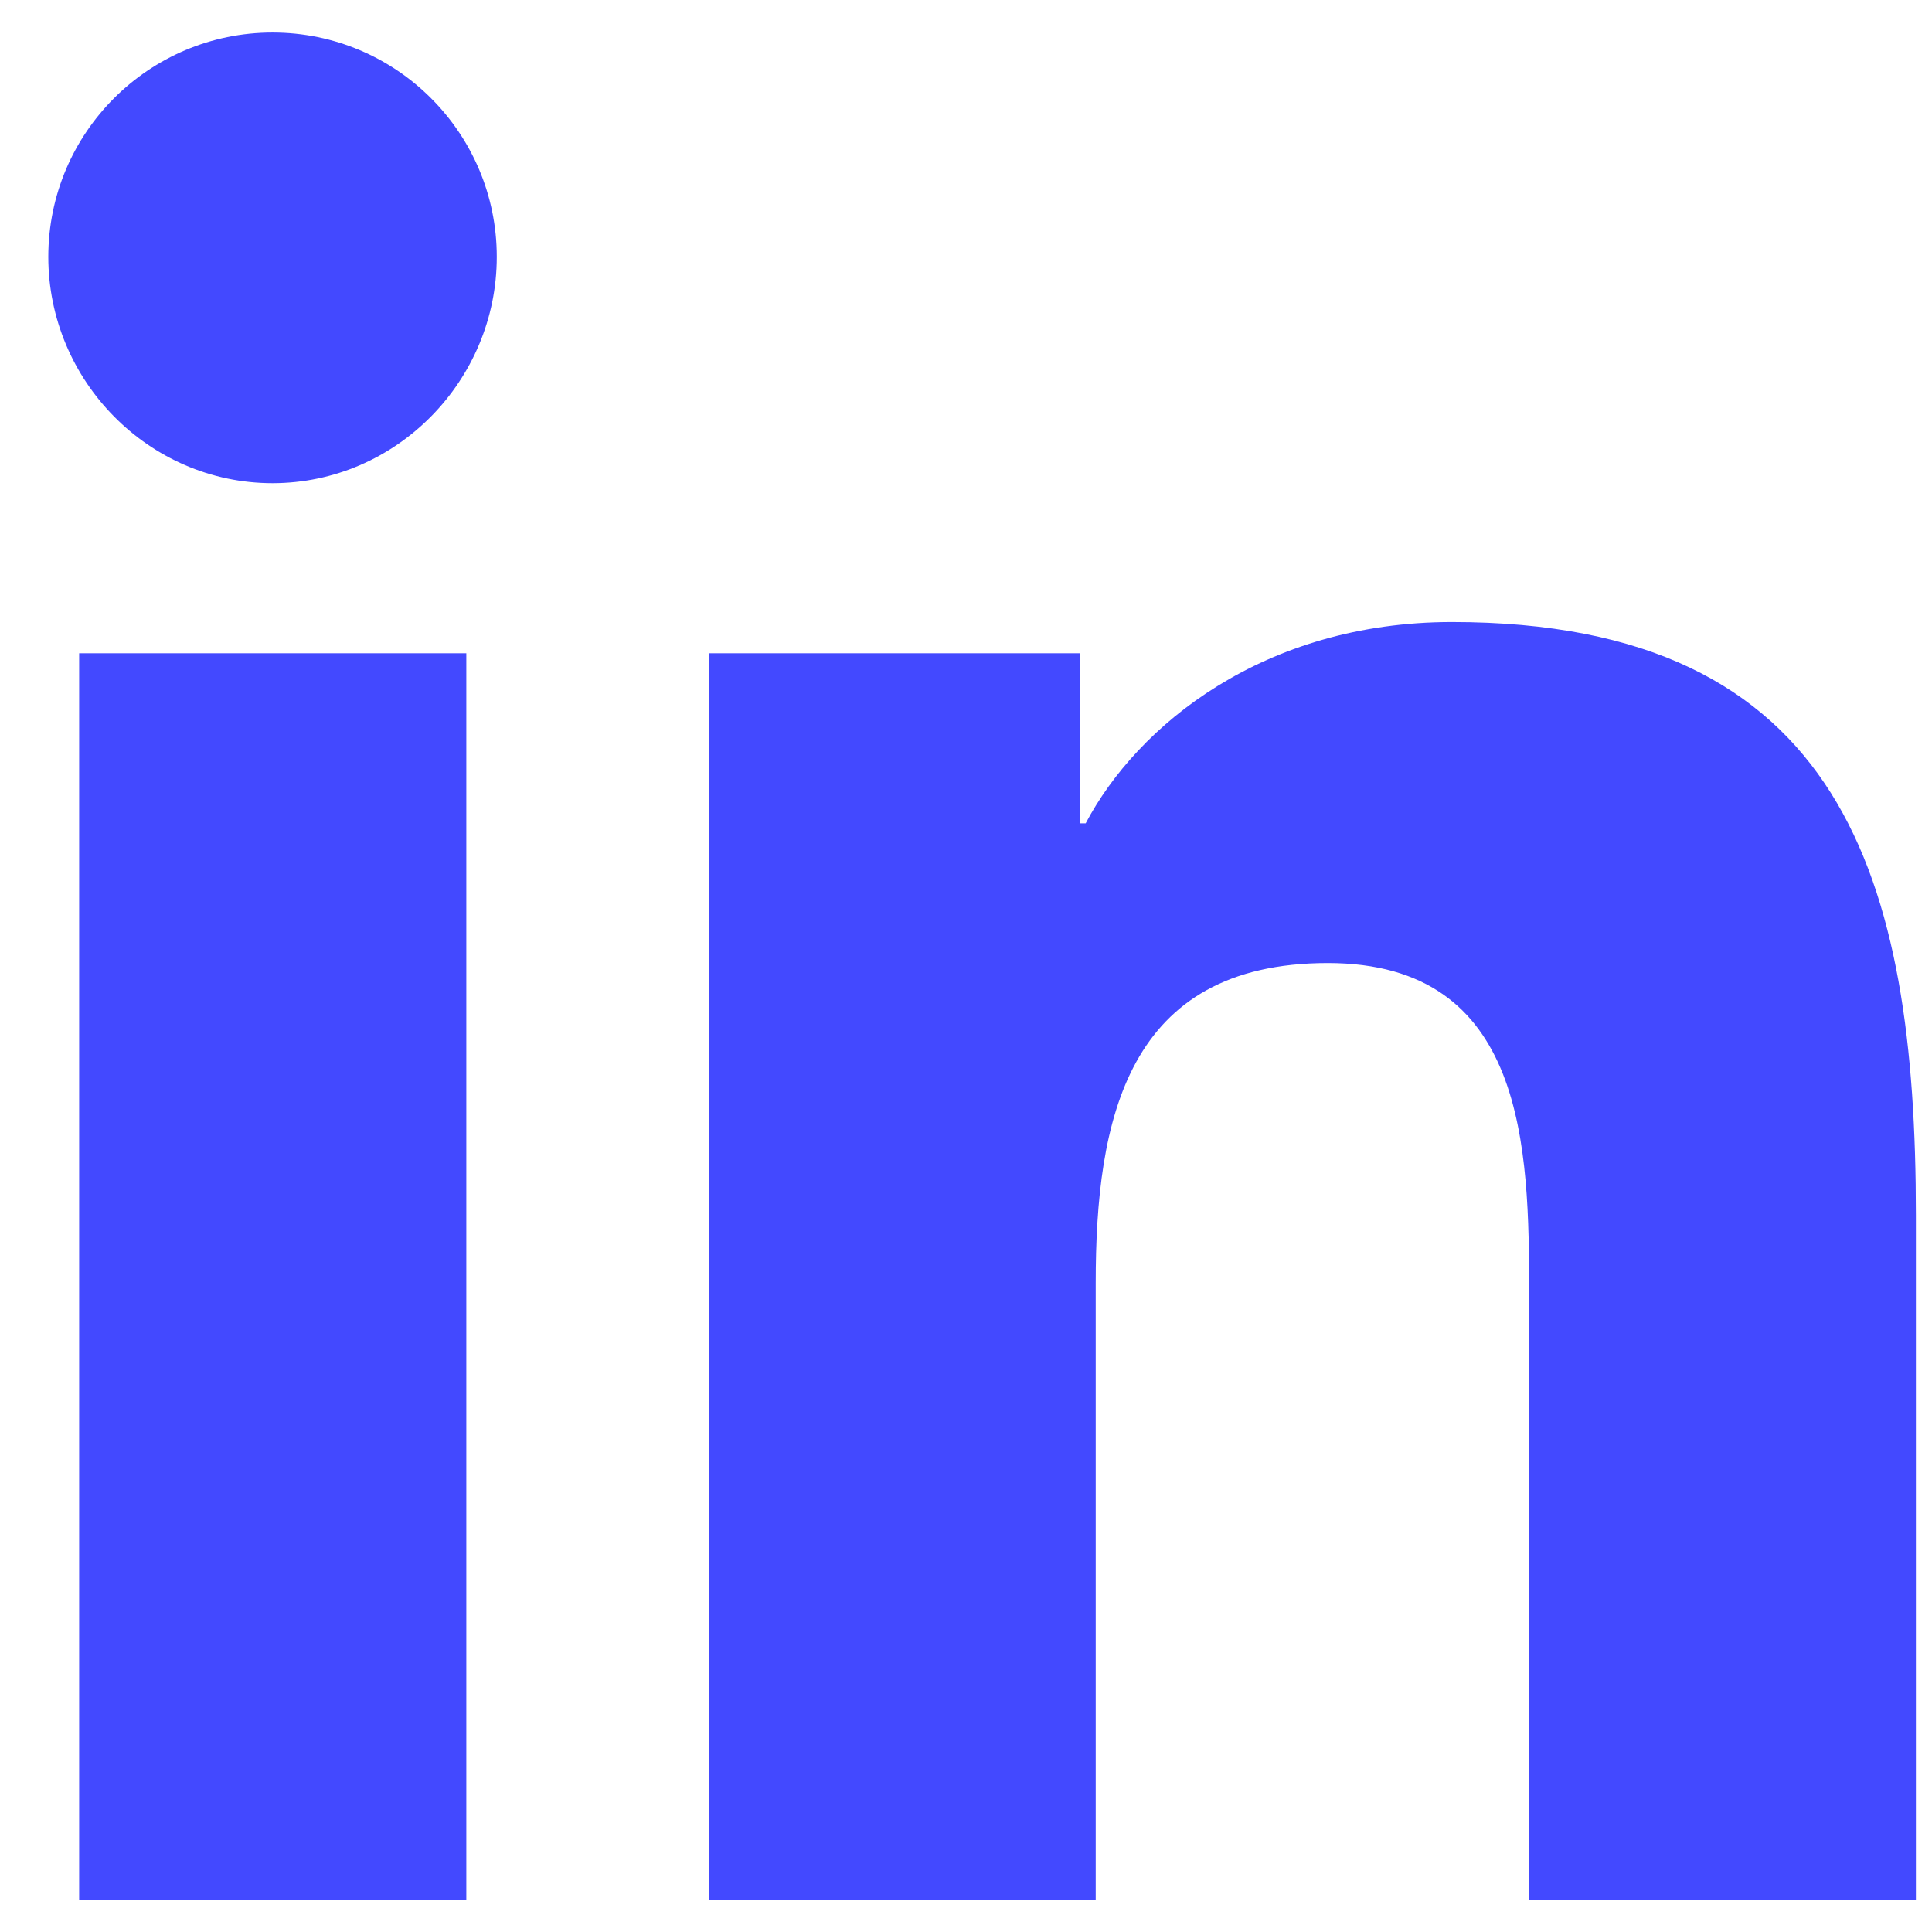
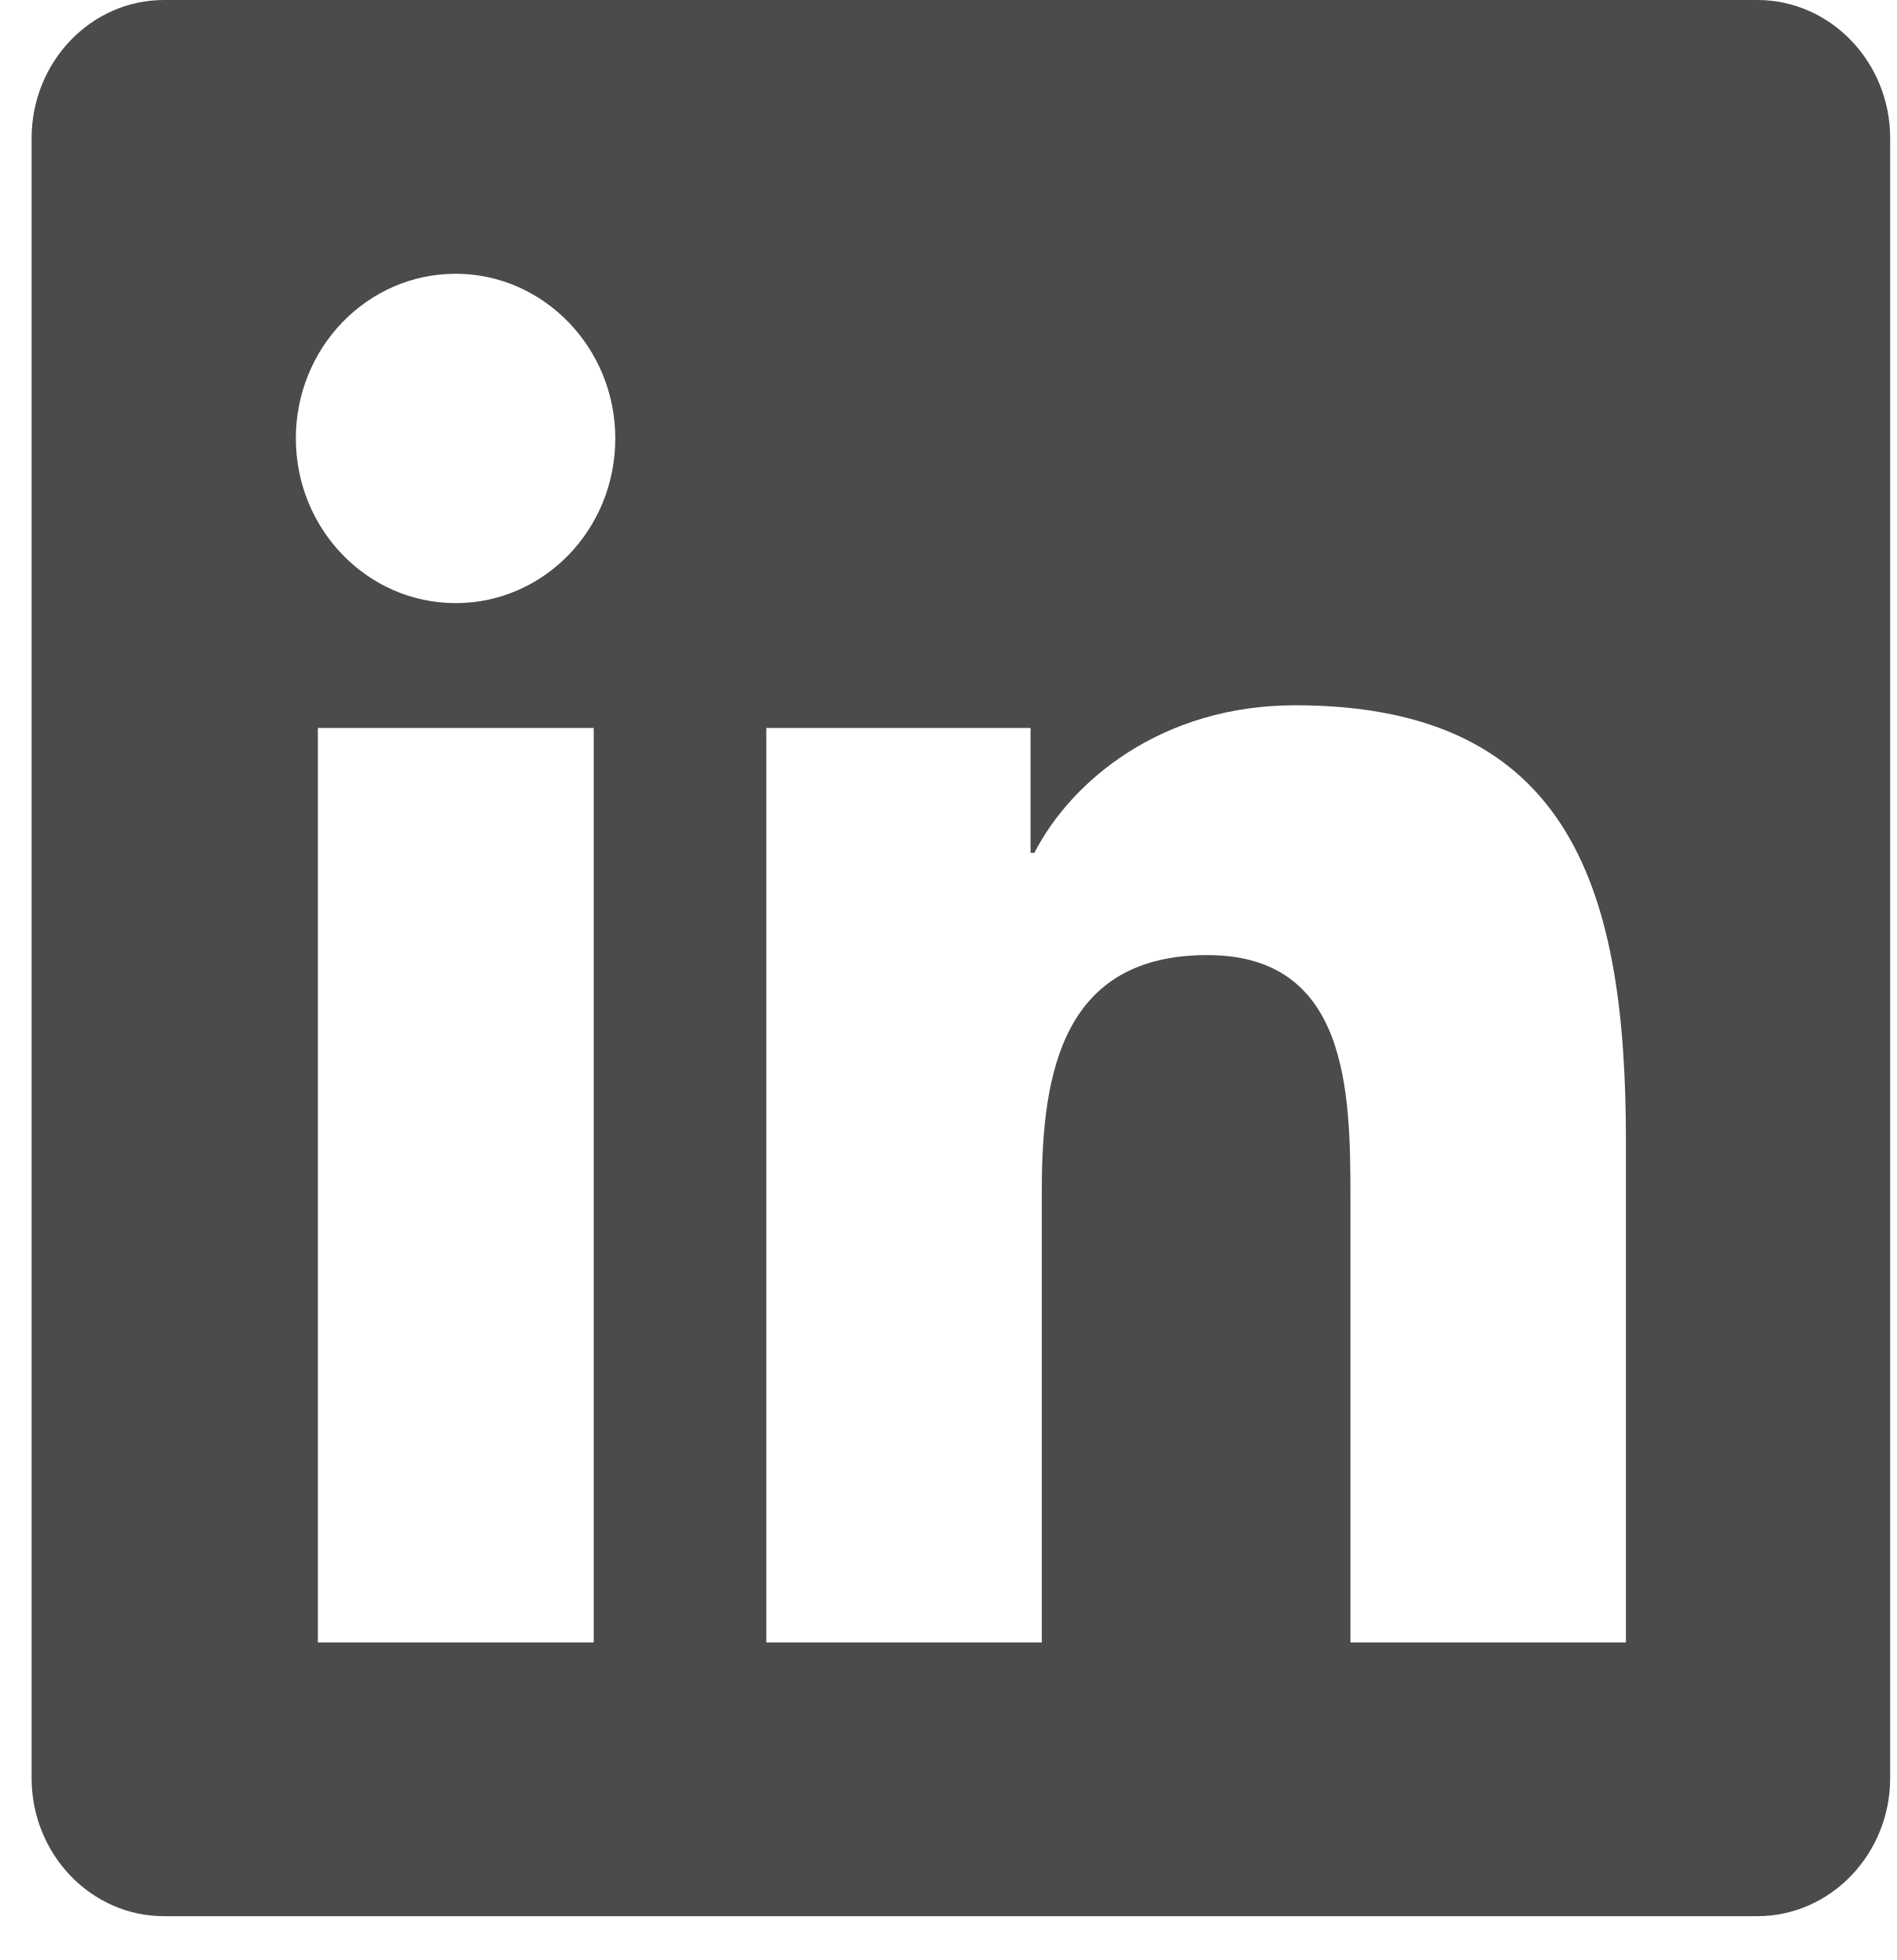
- <svg xmlns="http://www.w3.org/2000/svg" width="30" height="30" viewBox="0 0 30 30" fill="none">
-   <path d="M7.241 29.505H1.229V10.144H7.241V29.505V29.505ZM4.232 7.503C2.31 7.503 0.75 5.911 0.75 3.988C0.75 2.065 2.31 0.505 4.232 0.505C6.154 0.505 7.714 2.065 7.714 3.988C7.714 5.911 6.154 7.503 4.232 7.503ZM29.744 29.505H23.744V20.08C23.744 17.834 23.699 14.954 20.618 14.954C17.492 14.954 17.014 17.394 17.014 19.919V29.505H11.008V10.144H16.774V12.785H16.858C17.661 11.264 19.622 9.659 22.547 9.659C28.63 9.659 29.75 13.665 29.75 18.87V29.505H29.744Z" fill="#4349FF" />
+ <svg xmlns="http://www.w3.org/2000/svg" width="30" height="31" viewBox="0 0 30 31" fill="none">
+   <path d="M27.8 0H2.593C1.438 0 0.5 0.981 0.5 2.185V28.122C0.5 29.326 1.438 30.307 2.593 30.307H27.8C28.955 30.307 29.9 29.326 29.9 28.122V2.185C29.9 0.981 28.955 0 27.8 0ZM9.386 25.978H5.028V11.514H9.392V25.978H9.386ZM7.207 9.539C5.809 9.539 4.68 8.368 4.68 6.934C4.68 5.5 5.809 4.33 7.207 4.33C8.598 4.33 9.733 5.5 9.733 6.934C9.733 8.375 8.605 9.539 7.207 9.539V9.539ZM25.72 25.978H21.362V18.942C21.362 17.264 21.329 15.106 19.098 15.106C16.828 15.106 16.48 16.933 16.48 18.82V25.978H12.122V11.514H16.302V13.489H16.362C16.946 12.353 18.37 11.155 20.489 11.155C24.899 11.155 25.72 14.152 25.72 18.049V25.978V25.978Z" fill="#4B4B4B" />
</svg>
